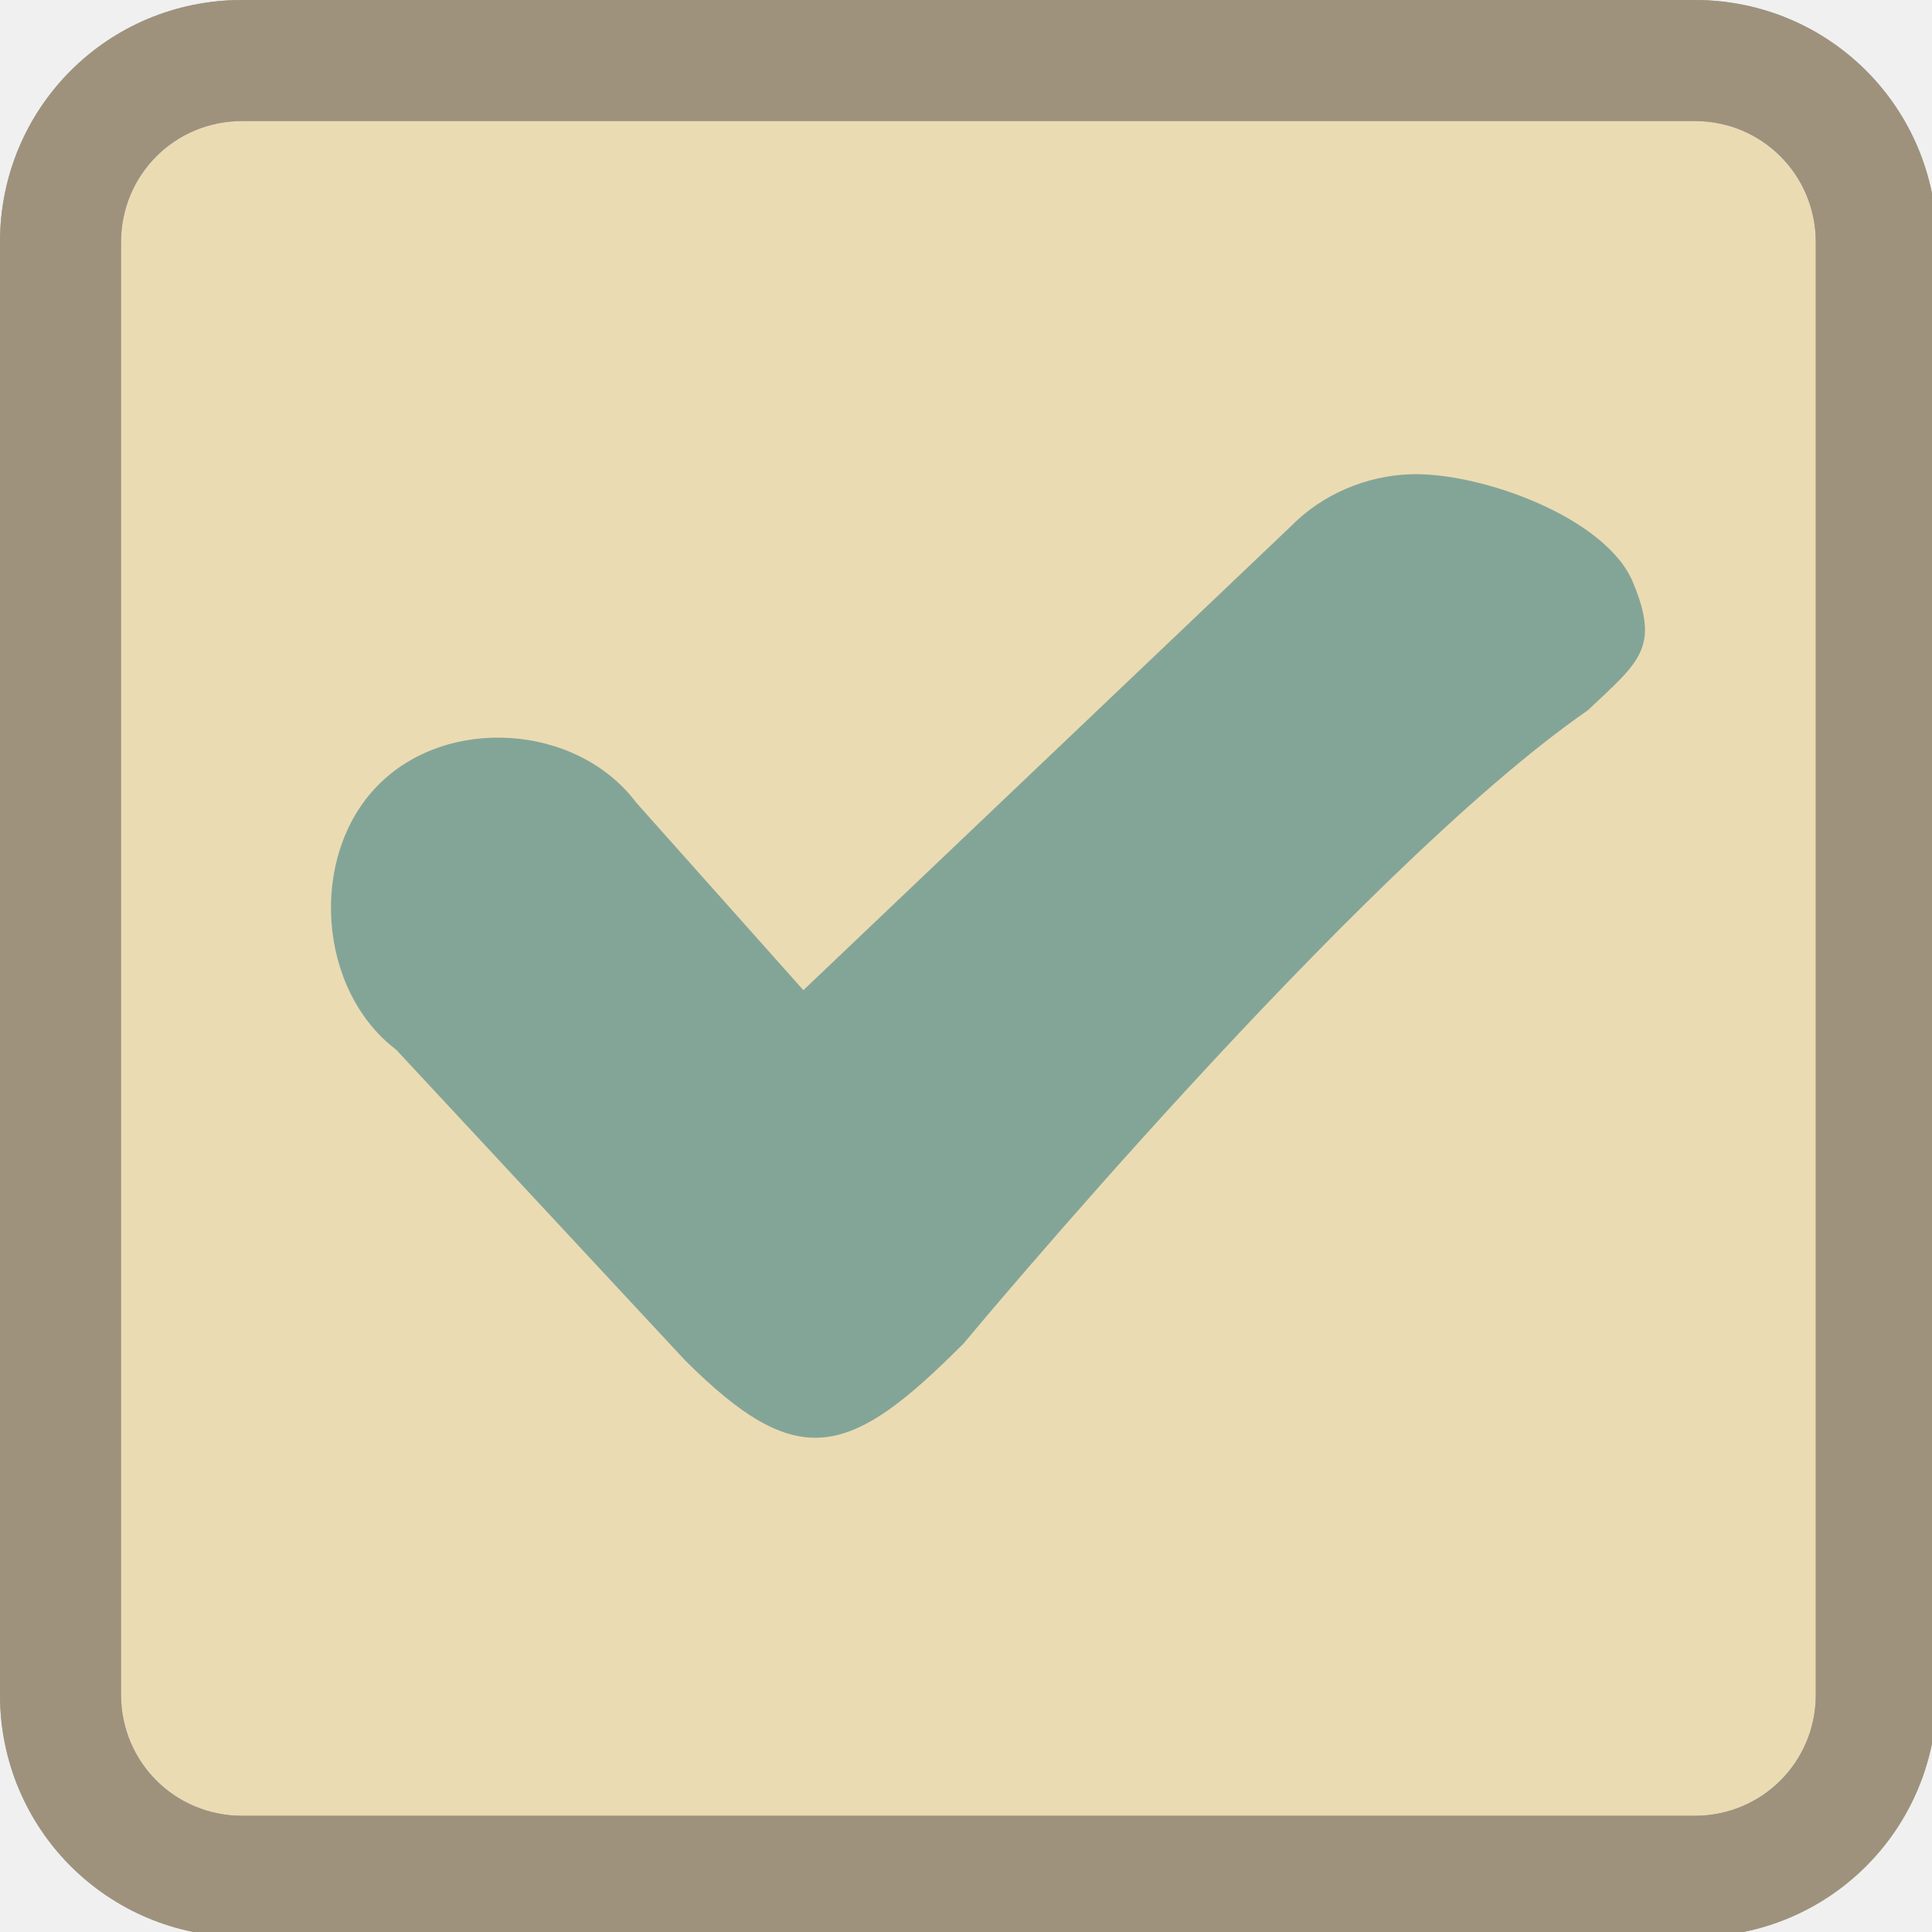
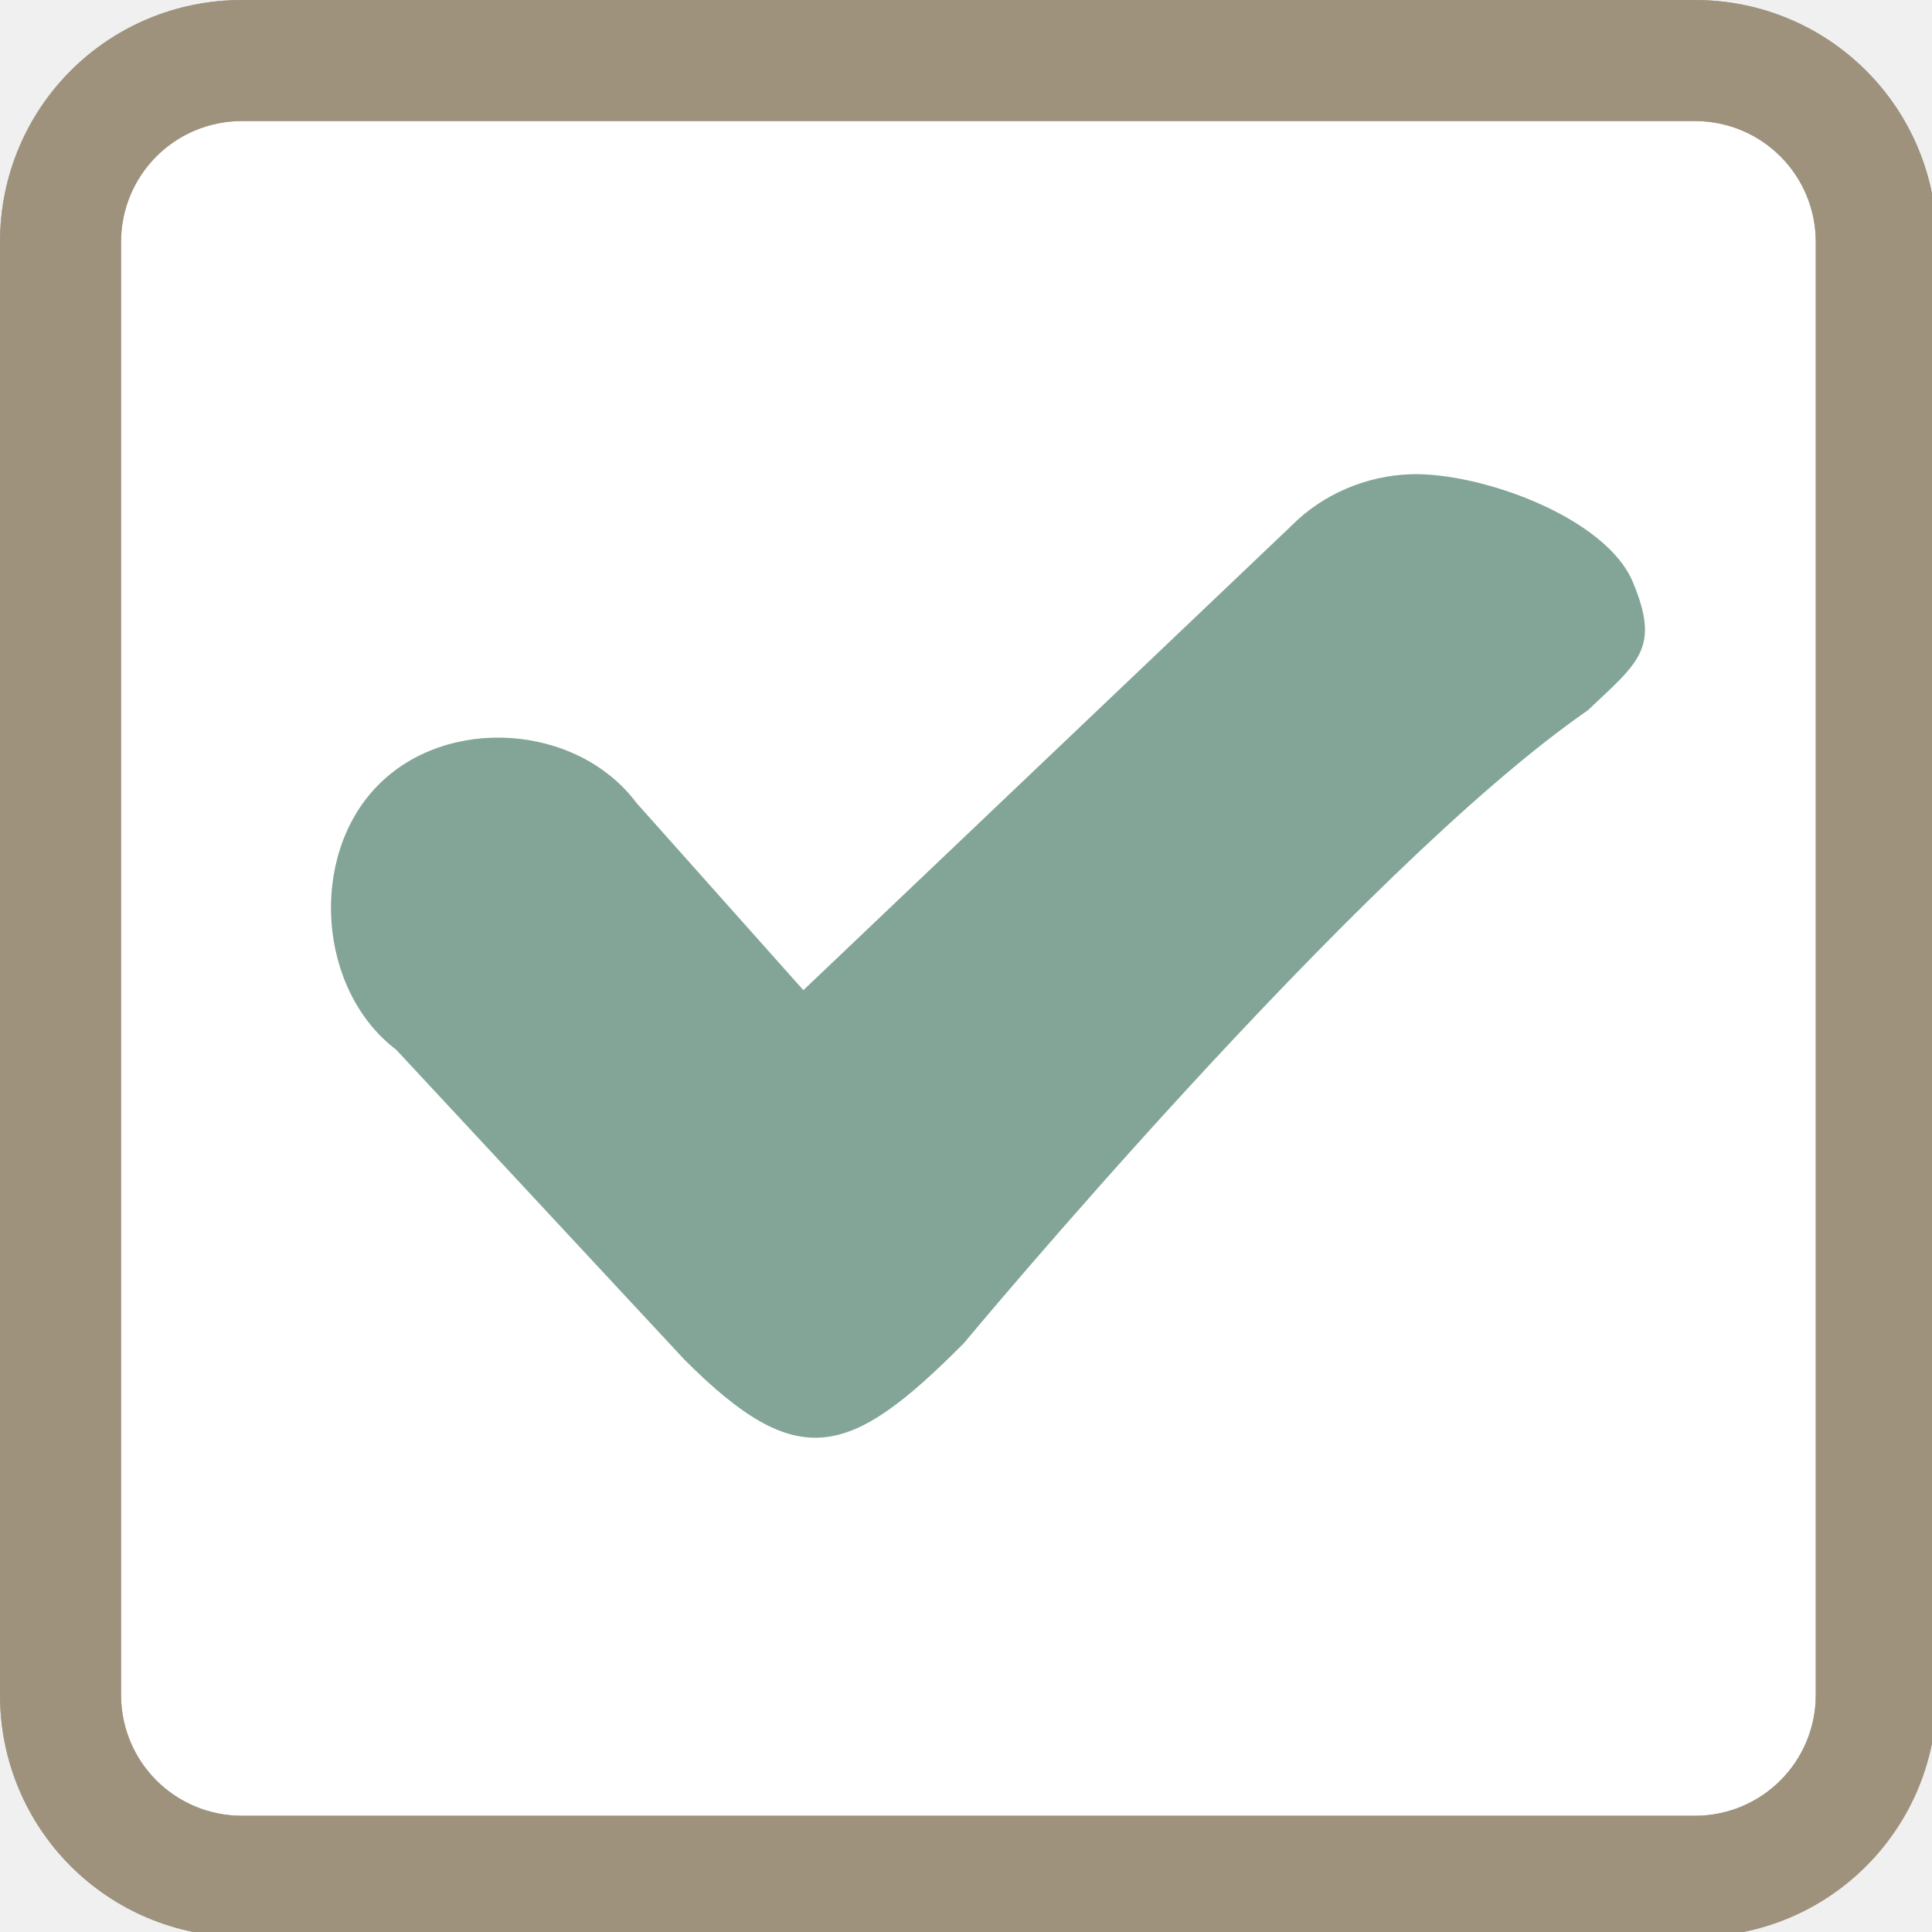
<svg xmlns="http://www.w3.org/2000/svg" width="133pt" height="133pt" viewBox="0 0 133 133" version="1.1">
  <g id="surface1">
-     <path style=" stroke:none;fill-rule:nonzero;fill:#ebdbb2;fill-opacity:1;" d="M 16.668 8.332 L 116.668 8.332 C 121.258 8.332 125 12.078 125 16.668 L 125 116.668 C 125 121.258 121.258 125 116.668 125 L 16.668 125 C 12.078 125 8.332 121.258 8.332 116.668 L 8.332 16.668 C 8.332 12.078 12.078 8.332 16.668 8.332 Z M 16.668 8.332 " />
+     <path style=" stroke:none;fill-rule:nonzero;fill:#ffffff;fill-opacity:1;" d="M 16.668 8.332 L 116.668 8.332 C 121.258 8.332 125 12.078 125 16.668 L 125 116.668 C 125 121.258 121.258 125 116.668 125 L 16.668 125 C 12.078 125 8.332 121.258 8.332 116.668 L 8.332 16.668 C 8.332 12.078 12.078 8.332 16.668 8.332 Z M 16.668 8.332 " />
    <path style=" stroke:none;fill-rule:nonzero;fill:#504945;fill-opacity:1;" d="M 16.668 0 C 7.422 0 0 7.422 0 16.668 L 0 116.668 C 0 125.91 7.422 133.332 16.668 133.332 L 116.668 133.332 C 125.91 133.332 133.332 125.91 133.332 116.668 L 133.332 16.668 C 133.332 7.422 125.91 0 116.668 0 Z M 16.668 8.332 L 116.668 8.332 C 121.289 8.332 125 12.043 125 16.668 L 125 116.668 C 125 121.289 121.289 125 116.668 125 L 16.668 125 C 12.043 125 8.332 121.289 8.332 116.668 L 8.332 16.668 C 8.332 12.043 12.043 8.332 16.668 8.332 Z M 16.668 8.332 " />
    <path style=" stroke:none;fill-rule:nonzero;fill:#ebdbb2;fill-opacity:0.30;" d="M 16.668 0 C 7.422 0 0 7.422 0 16.668 L 0 116.668 C 0 125.91 7.422 133.332 16.668 133.332 L 116.668 133.332 C 125.91 133.332 133.332 125.91 133.332 116.668 L 133.332 16.668 C 133.332 7.422 125.91 0 116.668 0 Z M 16.668 8.332 L 116.668 8.332 C 121.289 8.332 125 12.043 125 16.668 L 125 116.668 C 125 121.289 121.289 125 116.668 125 L 16.668 125 C 12.043 125 8.332 121.289 8.332 116.668 L 8.332 16.668 C 8.332 12.043 12.043 8.332 16.668 8.332 Z M 16.668 8.332 " />
    <path style=" stroke:none;fill-rule:nonzero;fill:#ebdbb2;fill-opacity:0.30;" d="M 16.668 0 C 7.422 0 0 7.422 0 16.668 L 0 116.668 C 0 125.91 7.422 133.332 16.668 133.332 L 116.668 133.332 C 125.91 133.332 133.332 125.91 133.332 116.668 L 133.332 16.668 C 133.332 7.422 125.91 0 116.668 0 Z M 16.668 8.332 L 116.668 8.332 C 121.289 8.332 125 12.043 125 16.668 L 125 116.668 C 125 121.289 121.289 125 116.668 125 L 16.668 125 C 12.043 125 8.332 121.289 8.332 116.668 L 8.332 16.668 C 8.332 12.043 12.043 8.332 16.668 8.332 Z M 16.668 8.332 " />
    <path style=" stroke:none;fill-rule:nonzero;fill:#83a598;fill-opacity:1;" d="M 97.102 32.648 C 94.074 32.746 91.047 34.016 88.898 36.199 L 55.305 68.164 L 43.816 55.273 C 39.715 49.805 30.73 49.219 25.977 54.102 C 21.223 58.984 21.875 68.164 27.277 72.266 L 47.137 93.621 C 54.949 101.434 58.465 100.391 66.34 92.48 C 66.34 92.48 93.426 59.895 109.309 48.895 C 112.824 45.574 114.289 44.629 112.434 40.137 C 110.613 35.613 101.887 32.488 97.102 32.648 Z M 97.102 32.648 " />
  </g>
</svg>
